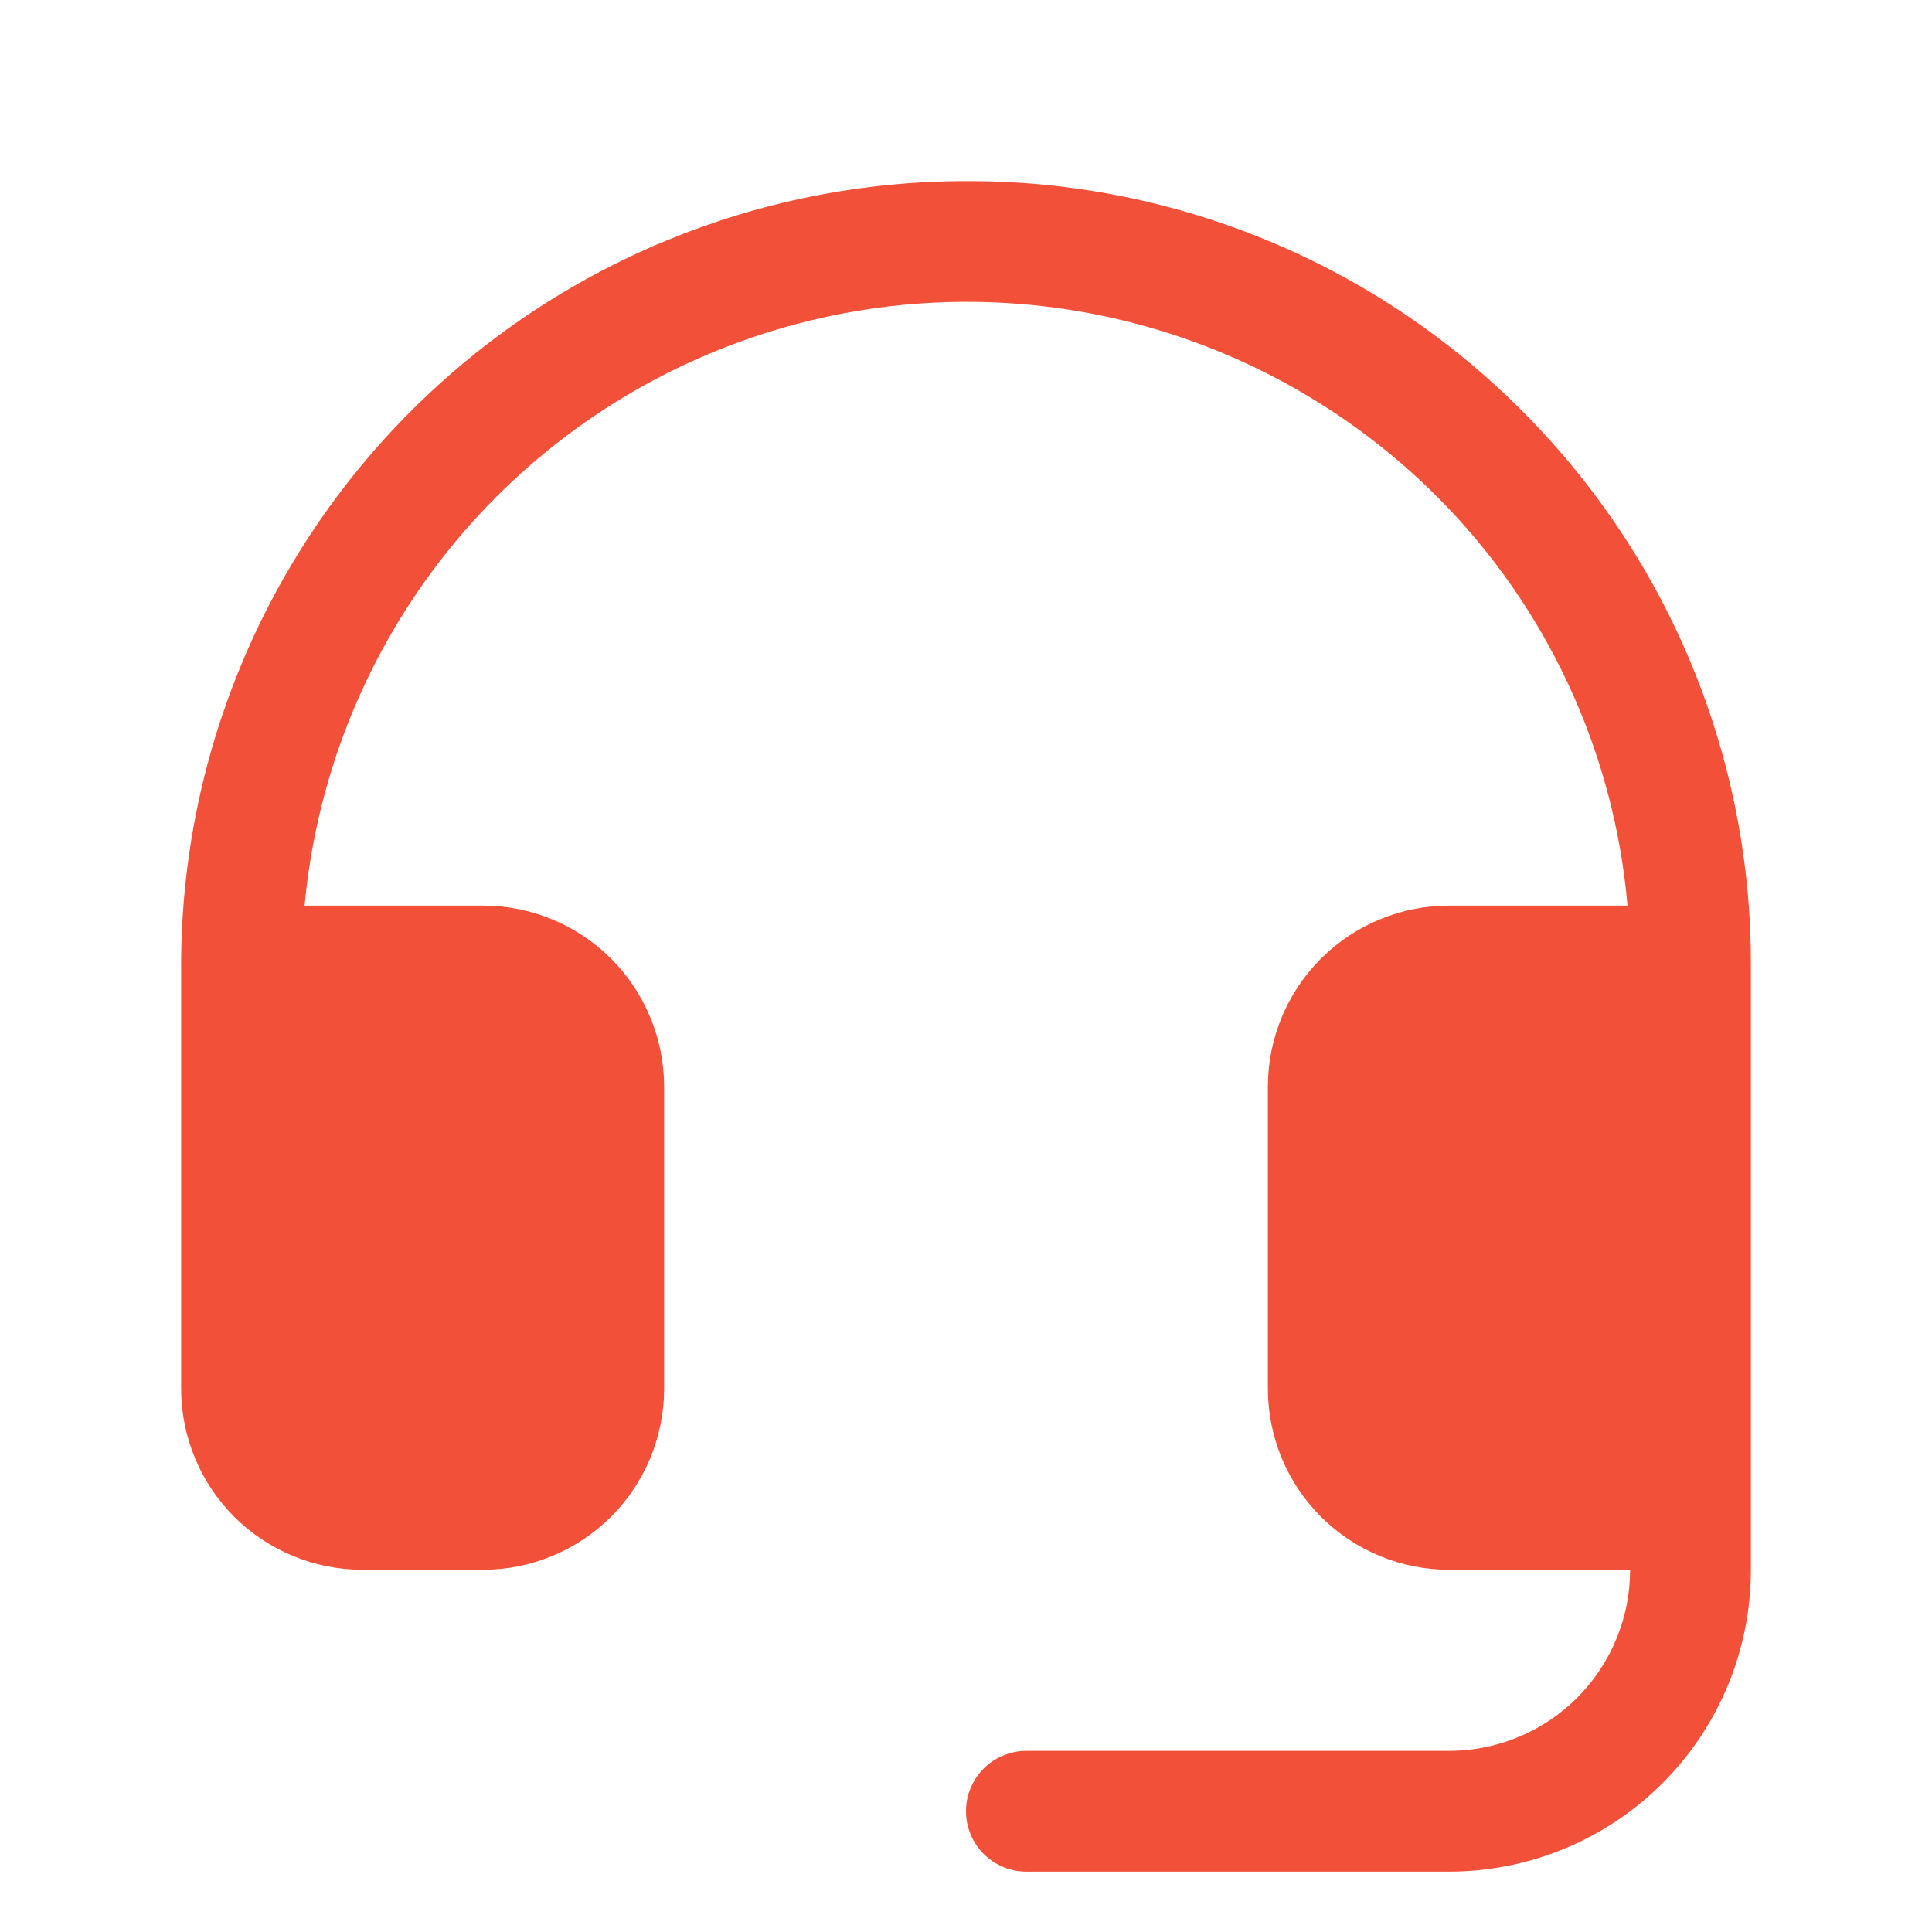
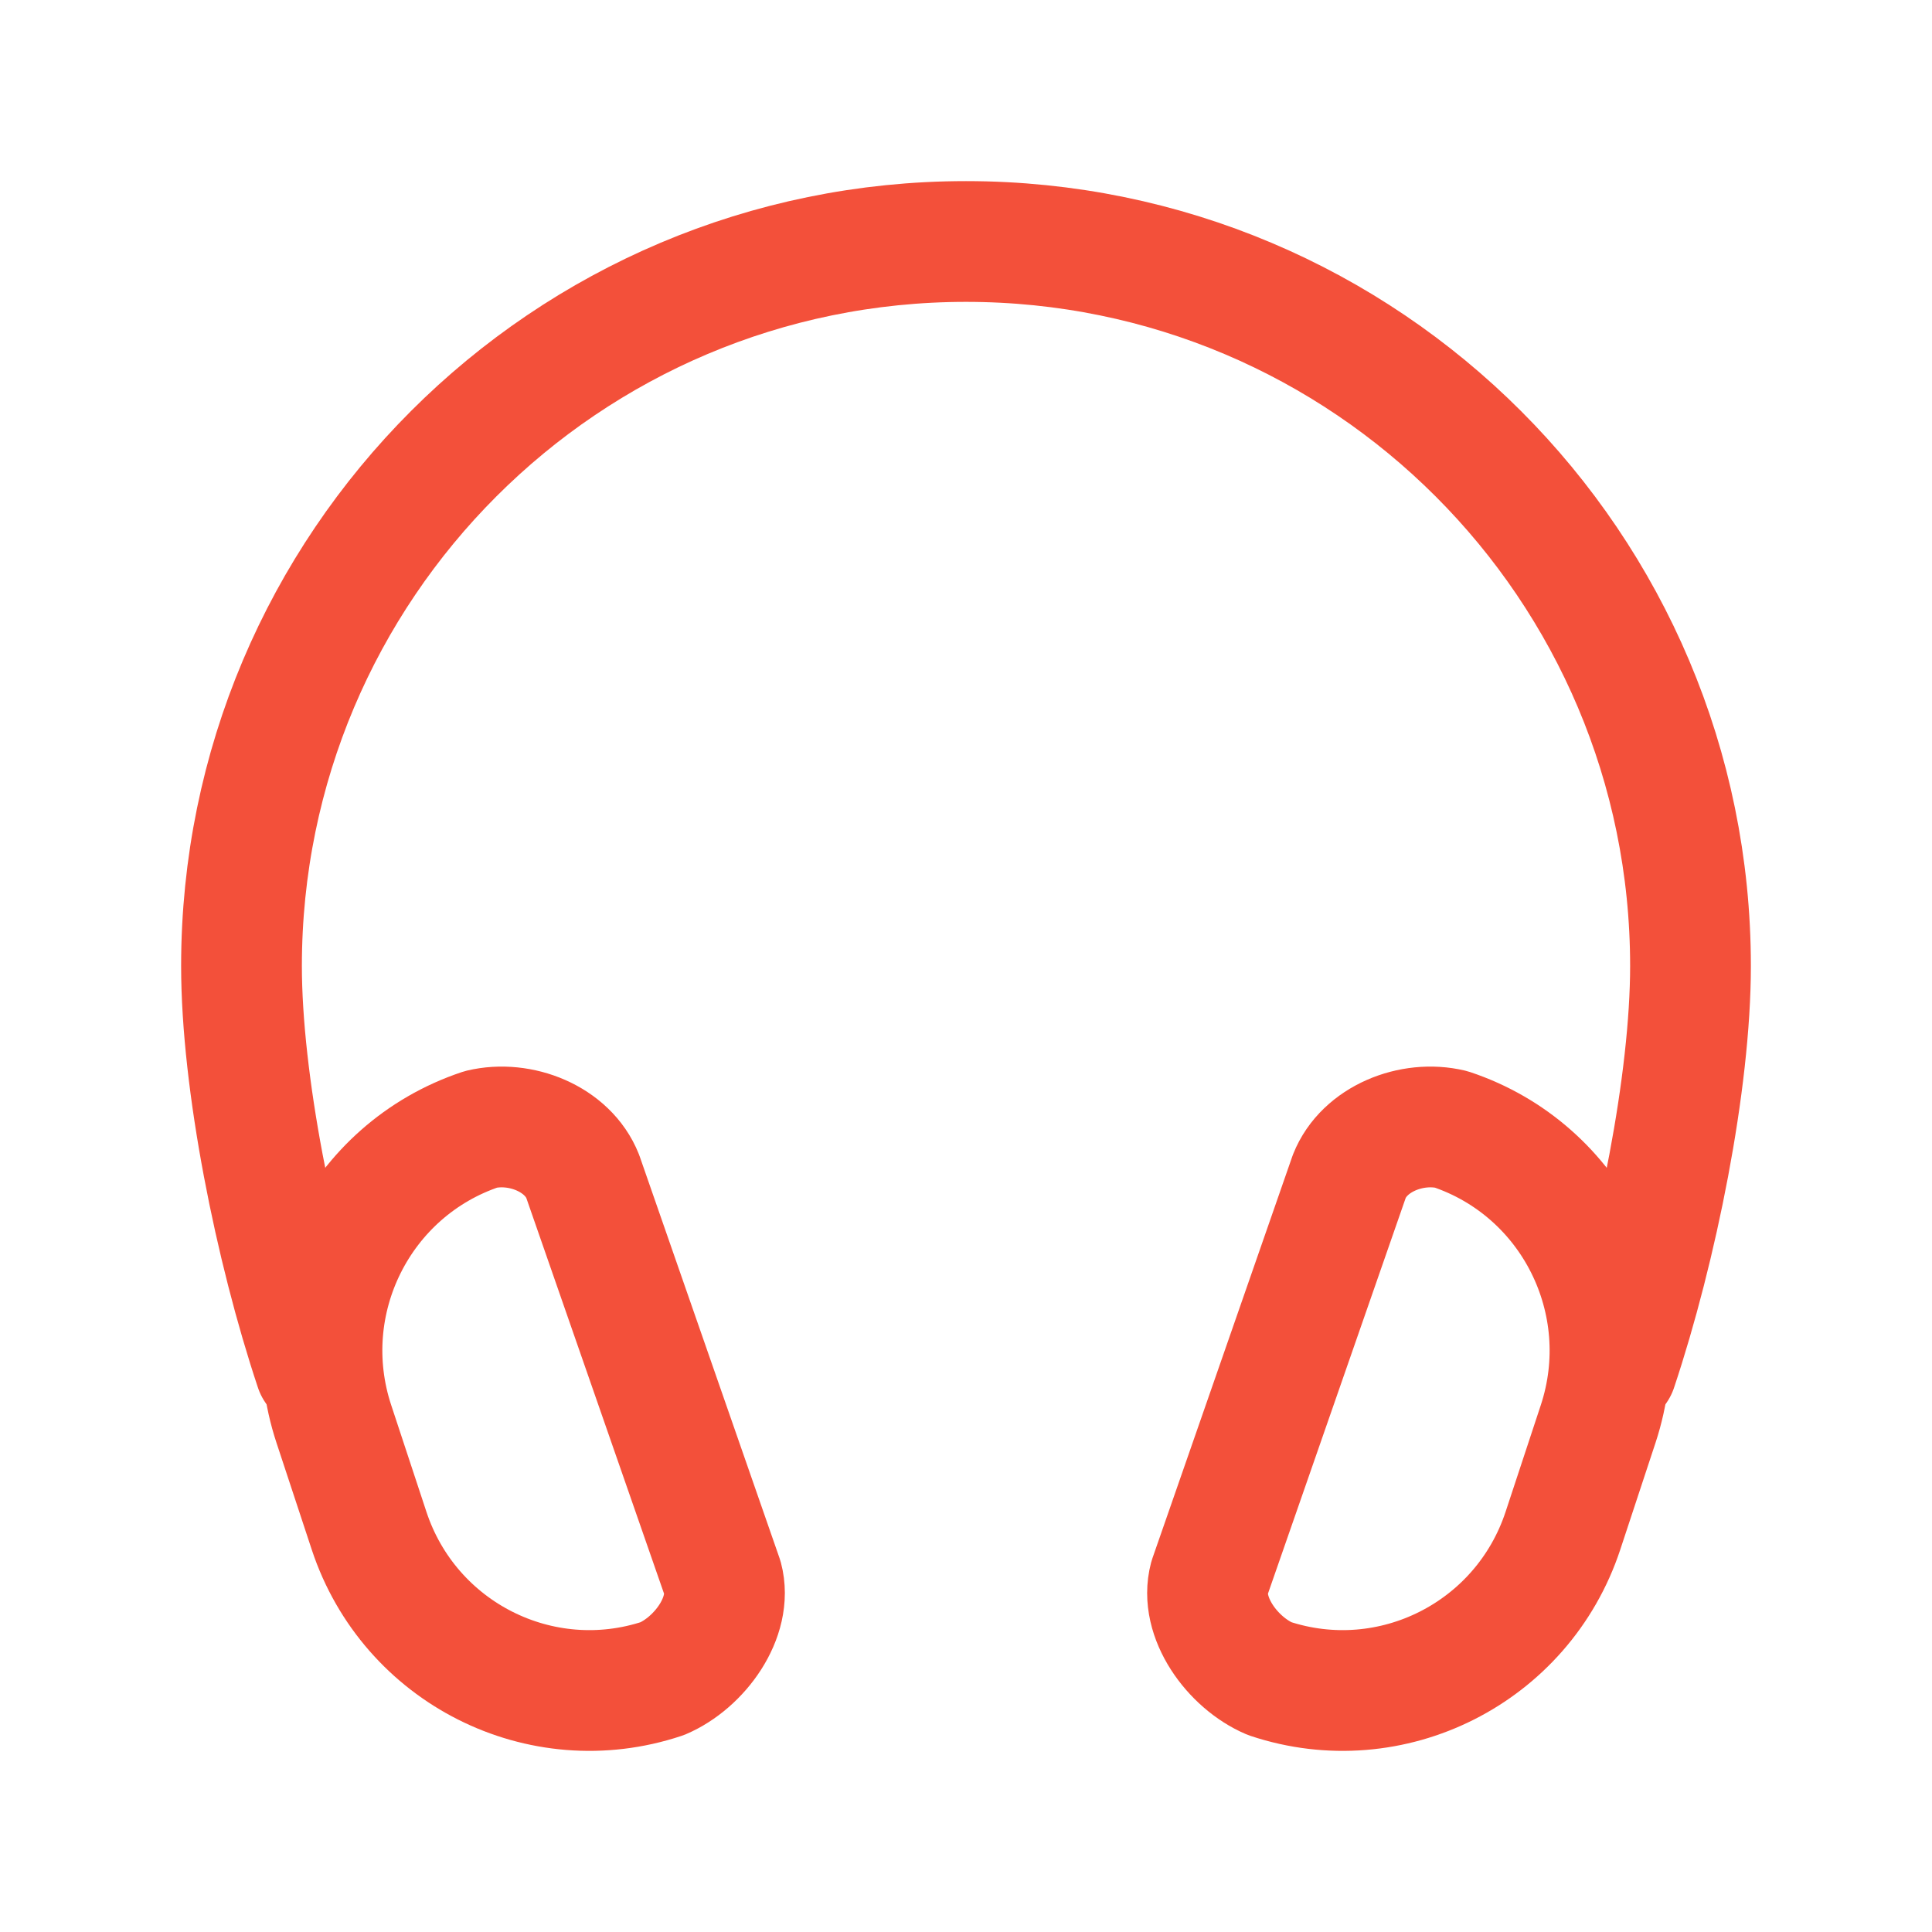
- <svg xmlns="http://www.w3.org/2000/svg" preserveAspectRatio="none" overflow="visible" style="display: block;" width="20" height="20" viewBox="0 0 20 20" fill="none">
-   <g id="Frame">
-     <path id="Vector" d="M15.773 4.27C15.025 3.515 14.136 2.915 13.156 2.504C12.176 2.093 11.124 1.879 10.062 1.875H10C7.845 1.875 5.778 2.731 4.255 4.255C2.731 5.778 1.875 7.845 1.875 10V14.375C1.875 14.872 2.073 15.349 2.424 15.701C2.776 16.052 3.253 16.25 3.75 16.25H5C5.497 16.25 5.974 16.052 6.326 15.701C6.677 15.349 6.875 14.872 6.875 14.375V11.25C6.875 10.753 6.677 10.276 6.326 9.924C5.974 9.573 5.497 9.375 5 9.375H3.153C3.274 8.072 3.763 6.83 4.564 5.795C5.365 4.76 6.445 3.975 7.676 3.532C8.908 3.088 10.24 3.005 11.517 3.292C12.794 3.579 13.962 4.224 14.886 5.151C16.015 6.285 16.709 7.781 16.848 9.375H15C14.503 9.375 14.026 9.573 13.674 9.924C13.322 10.276 13.125 10.753 13.125 11.25V14.375C13.125 14.872 13.322 15.349 13.674 15.701C14.026 16.052 14.503 16.25 15 16.25H16.875C16.875 16.747 16.677 17.224 16.326 17.576C15.974 17.927 15.497 18.125 15 18.125H10.625C10.459 18.125 10.3 18.191 10.183 18.308C10.066 18.425 10 18.584 10 18.75C10 18.916 10.066 19.075 10.183 19.192C10.3 19.309 10.459 19.375 10.625 19.375H15C15.829 19.375 16.624 19.046 17.21 18.46C17.796 17.874 18.125 17.079 18.125 16.25V10C18.129 8.937 17.923 7.884 17.52 6.901C17.116 5.918 16.522 5.024 15.773 4.27Z" fill="#F3503A" />
+ <svg xmlns="http://www.w3.org/2000/svg" width="20" height="20" viewBox="0 0 20 20" fill="none">
+   <g transform="translate(1.875 1.8749)">
+     <g>
+       <path d="M14.862 12.292C15.279 11.042 15.625 9.322 15.625 8.125C15.625 3.983 12.267 0.625 8.125 0.625C3.983 0.625 0.625 3.983 0.625 8.125C0.625 9.322 0.971 11.042 1.388 12.292" stroke="#F3503A" stroke-width="1.25" stroke-linecap="round" stroke-linejoin="round" />
+       <path d="M5.605 14.462L4.157 10.302C4.003 9.914 3.51 9.719 3.104 9.816C1.845 10.236 1.163 11.601 1.581 12.866L1.946 13.972C2.364 15.236 3.723 15.921 4.982 15.502C5.366 15.338 5.712 14.866 5.605 14.462Z" stroke="#F3503A" stroke-width="1.25" stroke-linecap="round" stroke-linejoin="round" />
+       <path d="M10.645 14.462L12.093 10.302C12.247 9.914 12.74 9.719 13.146 9.816C14.405 10.236 15.086 11.601 14.669 12.866L14.304 13.972C13.886 15.236 12.527 15.921 11.268 15.502C10.884 15.338 10.538 14.866 10.645 14.462Z" stroke="#F3503A" stroke-width="1.25" stroke-linecap="round" stroke-linejoin="round" />
+     </g>
  </g>
</svg>
